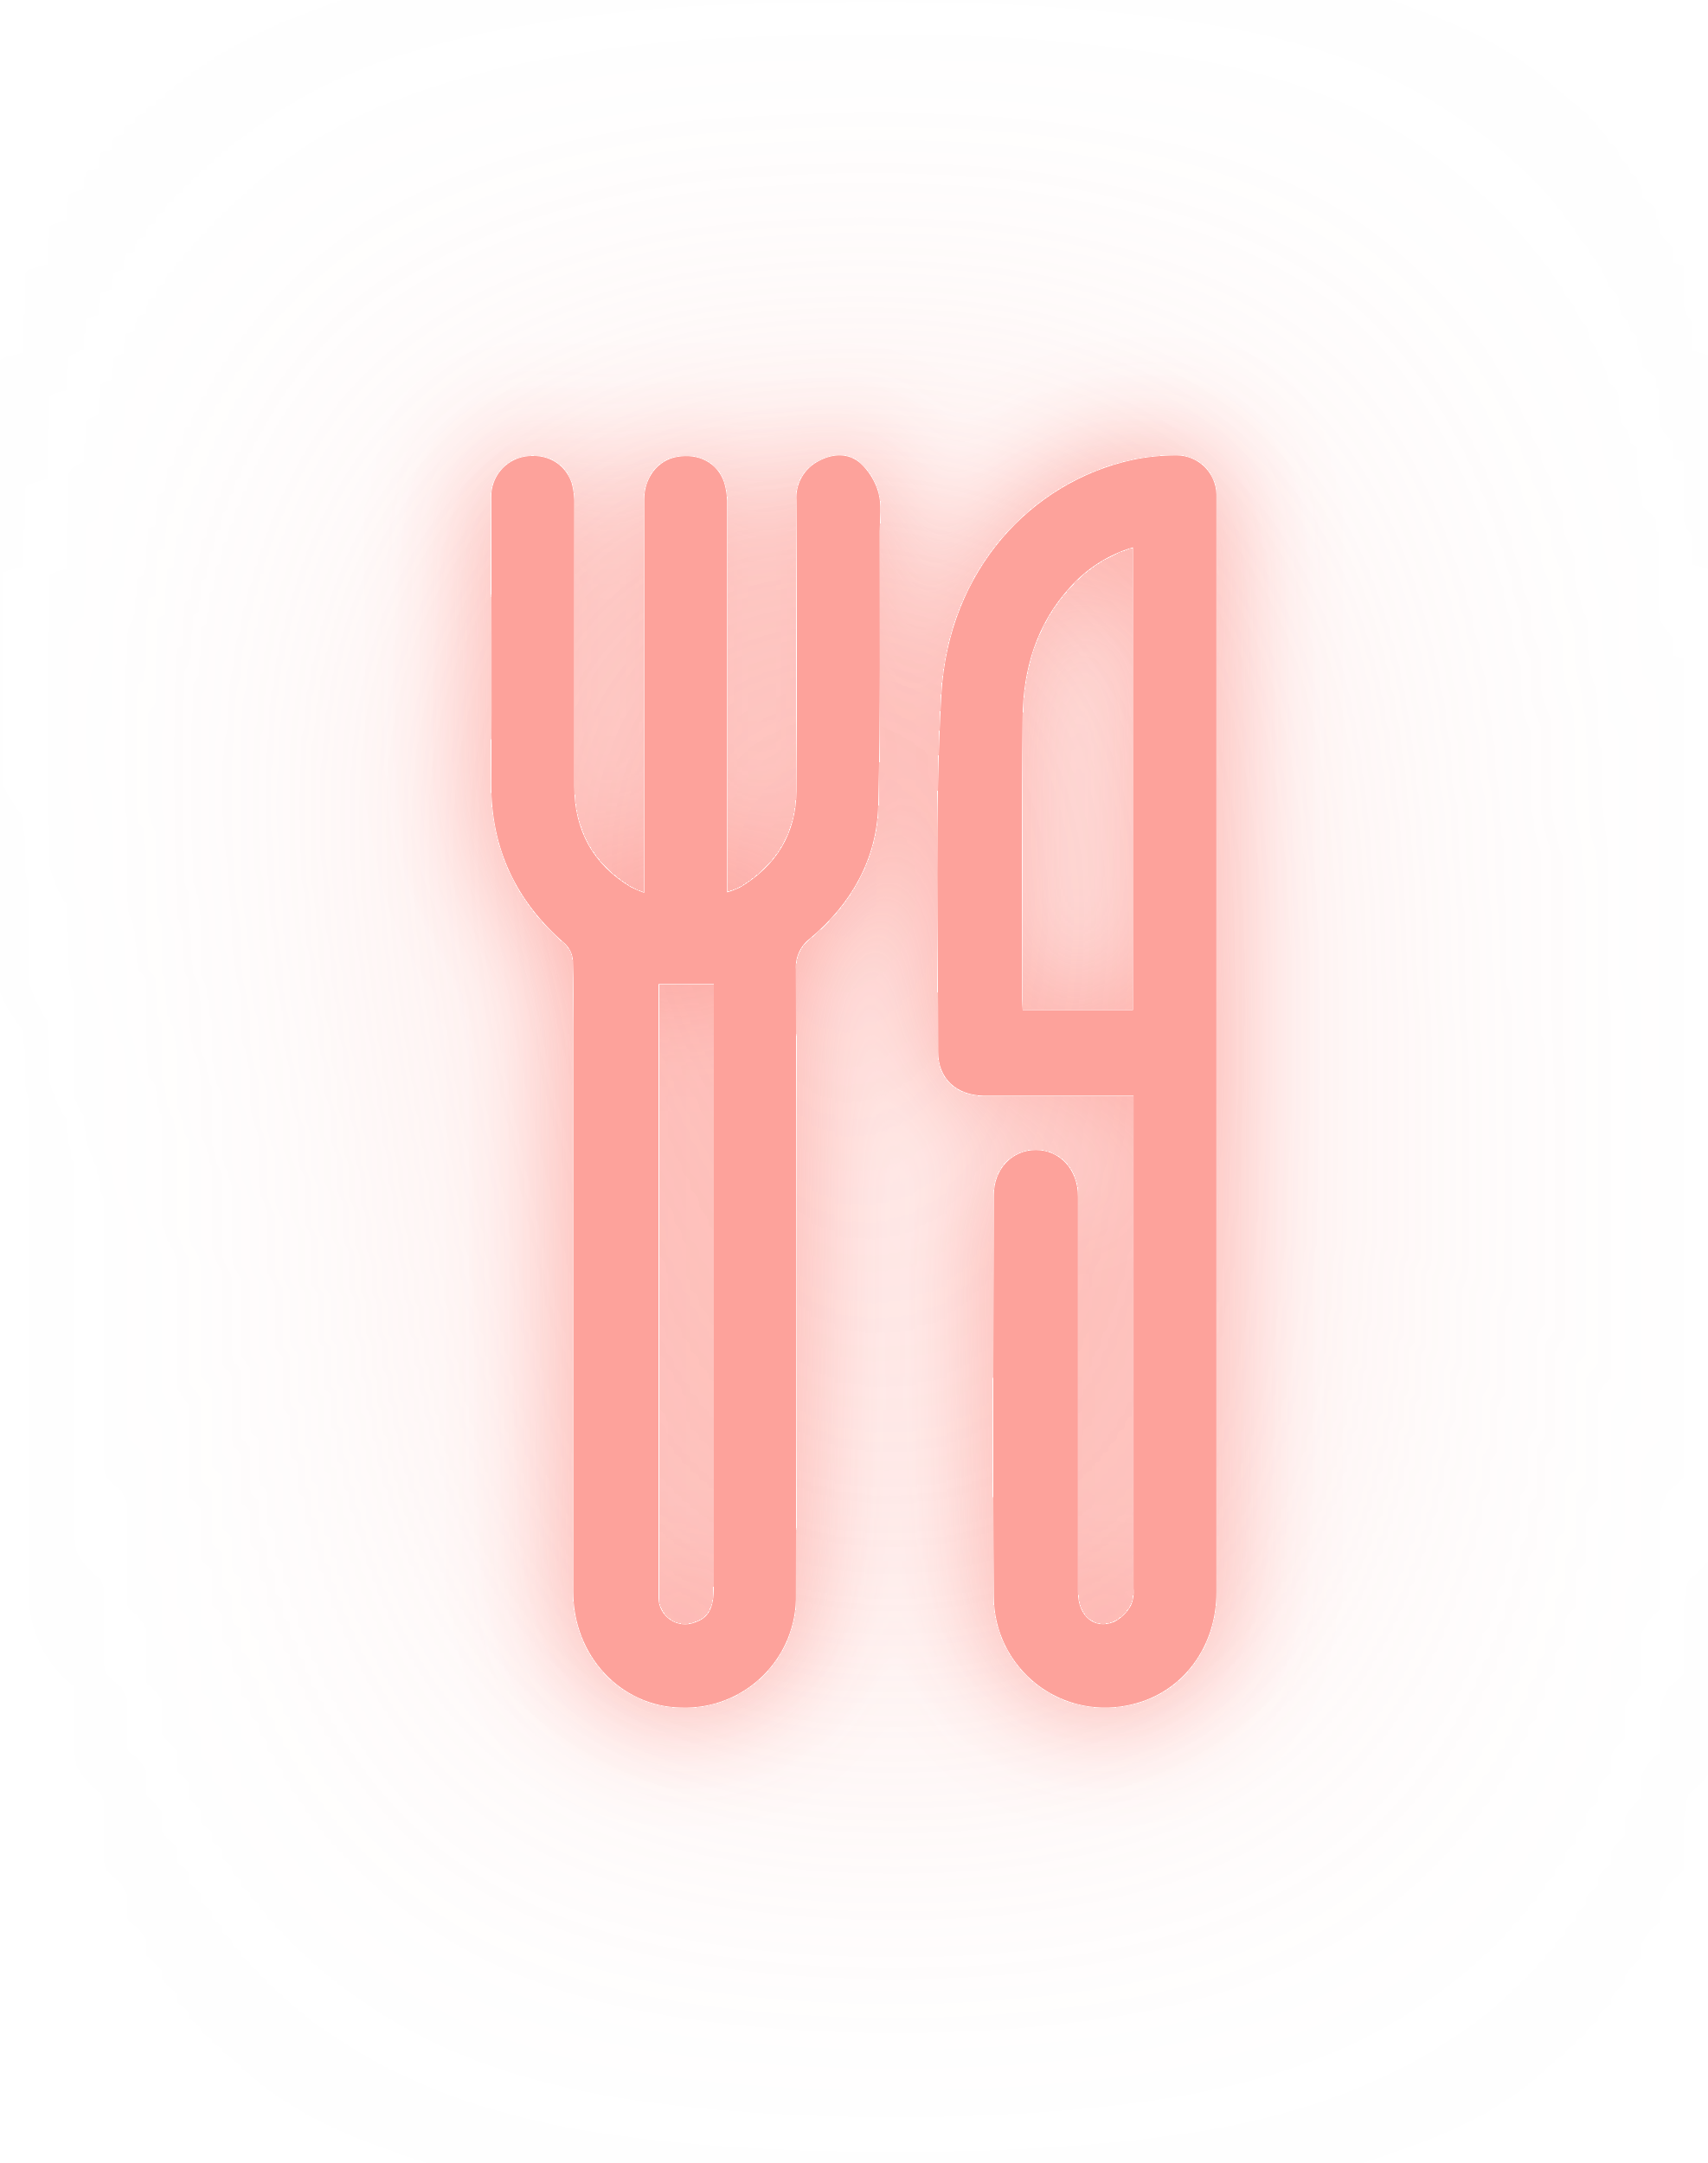
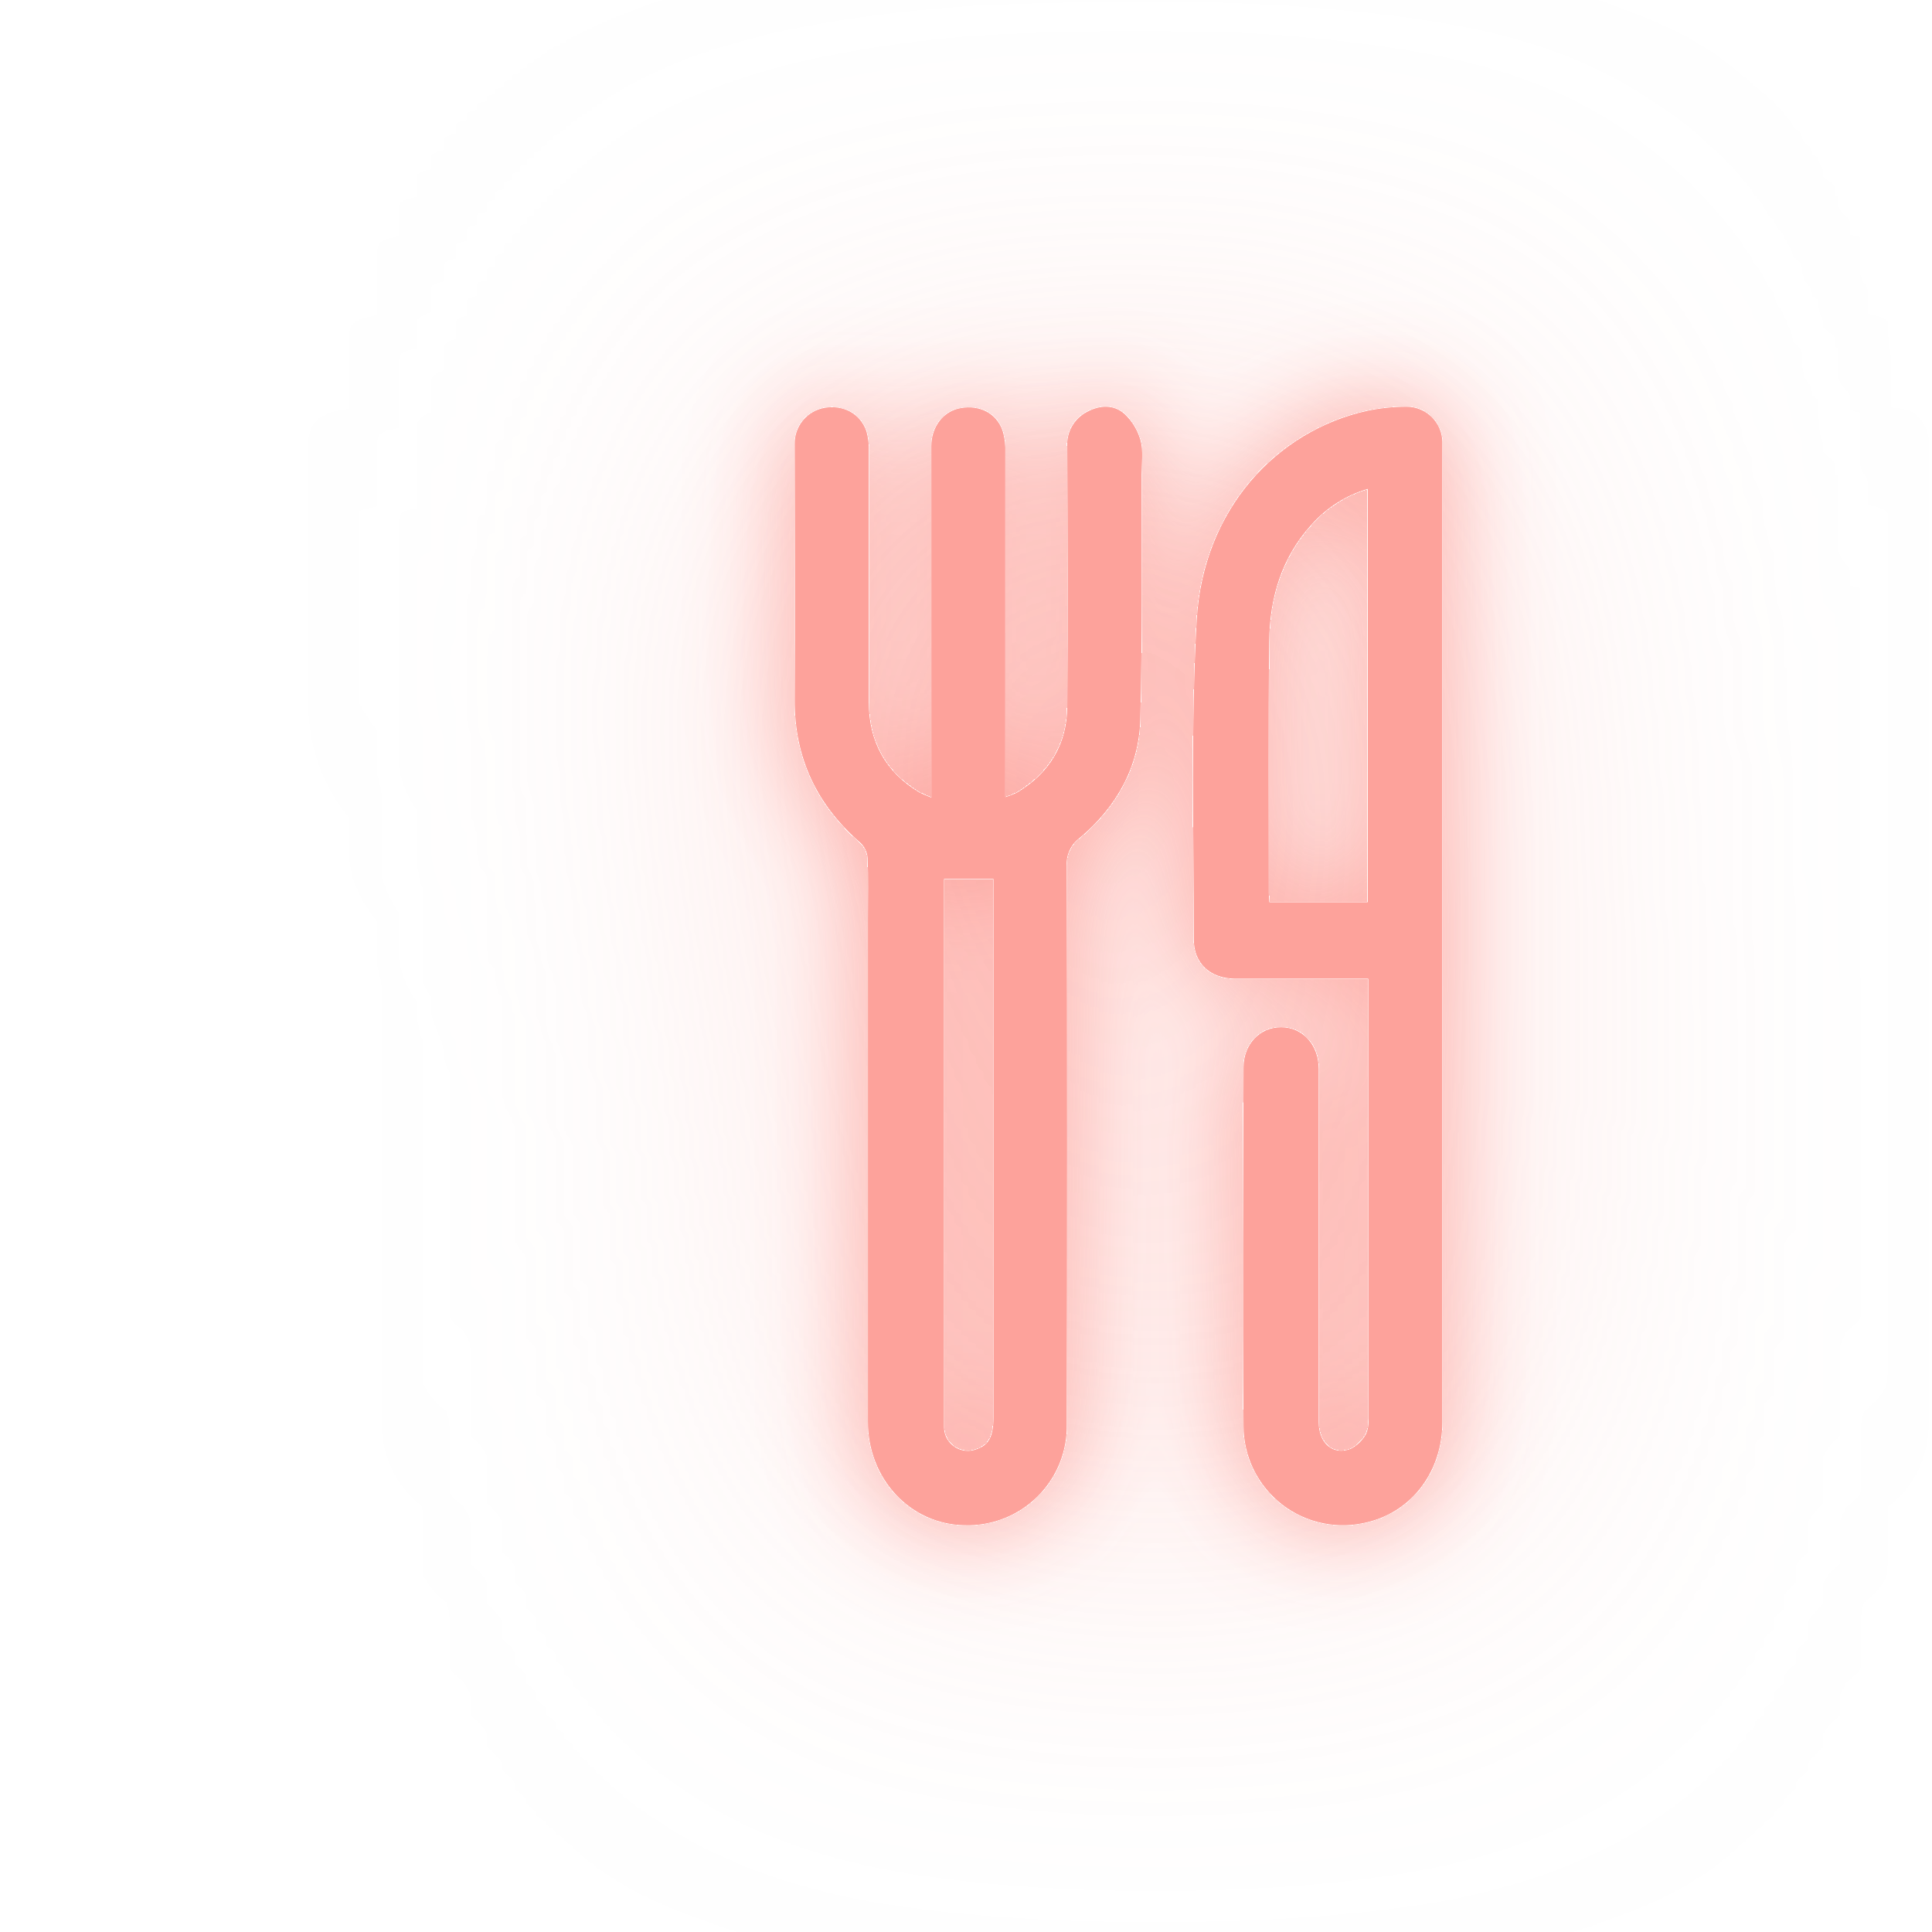
- <svg xmlns="http://www.w3.org/2000/svg" width="30" height="38" viewBox="0 0 30 38" fill="none">
+ <svg xmlns="http://www.w3.org/2000/svg" width="24" height="24" viewBox="0 0 24 38" fill="none">
  <g filter="url(#filter0_dd_398_4746)">
    <path d="M11.318 15.686V15.376C11.318 13.175 11.318 10.975 11.318 8.774C11.318 8.39 11.559 8.084 11.895 8.027C12.271 7.96 12.604 8.13 12.721 8.476C12.762 8.615 12.779 8.761 12.773 8.906C12.773 11.046 12.773 13.186 12.773 15.326V15.677C12.849 15.655 12.924 15.626 12.997 15.592C13.64 15.211 13.986 14.642 13.992 13.899C14.005 12.197 13.998 10.496 13.992 8.793C13.982 8.65 14.014 8.508 14.085 8.384C14.156 8.26 14.262 8.16 14.39 8.096C14.634 7.967 14.907 7.956 15.114 8.138C15.267 8.279 15.377 8.461 15.433 8.662C15.489 8.868 15.456 9.106 15.454 9.329C15.454 10.936 15.47 12.544 15.428 14.151C15.402 15.096 14.954 15.879 14.231 16.486C14.148 16.548 14.081 16.63 14.038 16.725C13.994 16.819 13.975 16.923 13.982 17.027C13.991 20.689 13.991 24.351 13.982 28.011C13.988 28.276 13.939 28.539 13.84 28.784C13.74 29.03 13.592 29.252 13.403 29.438C13.215 29.624 12.99 29.77 12.744 29.866C12.497 29.963 12.233 30.008 11.969 29.999C10.908 29.983 10.071 29.091 10.071 27.965C10.071 24.664 10.071 21.363 10.071 18.063C10.071 17.667 10.081 17.271 10.065 16.877C10.057 16.765 10.008 16.659 9.928 16.581C9.073 15.84 8.625 14.914 8.631 13.764C8.641 12.089 8.631 10.412 8.631 8.736C8.627 8.567 8.684 8.402 8.791 8.271C8.898 8.14 9.048 8.052 9.215 8.022C9.591 7.959 9.918 8.133 10.041 8.48C10.078 8.612 10.093 8.748 10.088 8.885C10.088 10.527 10.088 12.168 10.088 13.81C10.088 14.579 10.412 15.185 11.082 15.585C11.159 15.624 11.238 15.657 11.318 15.686ZM11.568 17.287V27.846C11.568 27.924 11.568 28.001 11.568 28.078C11.569 28.154 11.589 28.228 11.625 28.294C11.662 28.36 11.713 28.416 11.776 28.458C11.839 28.5 11.911 28.526 11.986 28.534C12.061 28.542 12.136 28.532 12.207 28.504C12.448 28.424 12.54 28.254 12.54 27.879V17.287H11.568Z" fill="#FDA29B" />
    <path d="M19.913 19.249H17.583C17.48 19.249 17.376 19.249 17.273 19.249C16.801 19.237 16.481 18.949 16.481 18.48C16.481 16.389 16.42 14.293 16.537 12.208C16.661 10.005 18.126 8.473 19.879 8.083C20.139 8.027 20.404 8 20.67 8C20.853 8.001 21.028 8.073 21.159 8.201C21.289 8.329 21.365 8.503 21.369 8.686C21.369 8.738 21.369 8.789 21.369 8.841V27.972C21.369 28.934 20.778 29.725 19.902 29.938C19.614 30.012 19.312 30.02 19.02 29.96C18.728 29.9 18.453 29.774 18.217 29.592C17.982 29.409 17.791 29.175 17.659 28.908C17.528 28.64 17.459 28.346 17.459 28.048C17.439 25.698 17.452 23.348 17.459 20.999C17.459 20.536 17.781 20.204 18.198 20.204C18.614 20.204 18.937 20.543 18.937 21.023C18.937 23.339 18.937 25.654 18.937 27.969C18.937 28.392 19.221 28.635 19.573 28.494C19.698 28.428 19.801 28.327 19.868 28.204C19.909 28.11 19.924 28.006 19.913 27.904C19.913 25.107 19.913 22.31 19.913 19.513V19.249ZM19.903 9.616C19.477 9.741 19.095 9.983 18.8 10.314C18.206 10.963 17.972 11.762 17.964 12.611C17.944 14.266 17.956 15.914 17.956 17.566C17.956 17.624 17.963 17.683 17.966 17.745H19.903V9.616Z" fill="#FDA29B" />
  </g>
  <defs>
    <filter id="filter0_dd_398_4746" x="-5" y="-1" width="40" height="40" filterUnits="userSpaceOnUse" color-interpolation-filters="sRGB">
      <feFlood flood-opacity="0" result="BackgroundImageFix" />
      <feColorMatrix in="SourceAlpha" type="matrix" values="0 0 0 0 0 0 0 0 0 0 0 0 0 0 0 0 0 0 127 0" result="hardAlpha" />
      <feOffset />
      <feGaussianBlur stdDeviation="1" />
      <feComposite in2="hardAlpha" operator="out" />
      <feColorMatrix type="matrix" values="0 0 0 0 0.992 0 0 0 0 0.635 0 0 0 0 0.608 0 0 0 1 0" />
      <feBlend mode="normal" in2="BackgroundImageFix" result="effect1_dropShadow_398_4746" />
      <feColorMatrix in="SourceAlpha" type="matrix" values="0 0 0 0 0 0 0 0 0 0 0 0 0 0 0 0 0 0 127 0" result="hardAlpha" />
      <feOffset />
      <feGaussianBlur stdDeviation="4" />
      <feComposite in2="hardAlpha" operator="out" />
      <feColorMatrix type="matrix" values="0 0 0 0 0.992 0 0 0 0 0.635 0 0 0 0 0.608 0 0 0 0.5 0" />
      <feBlend mode="normal" in2="effect1_dropShadow_398_4746" result="effect2_dropShadow_398_4746" />
      <feBlend mode="normal" in="SourceGraphic" in2="effect2_dropShadow_398_4746" result="shape" />
    </filter>
  </defs>
</svg>
